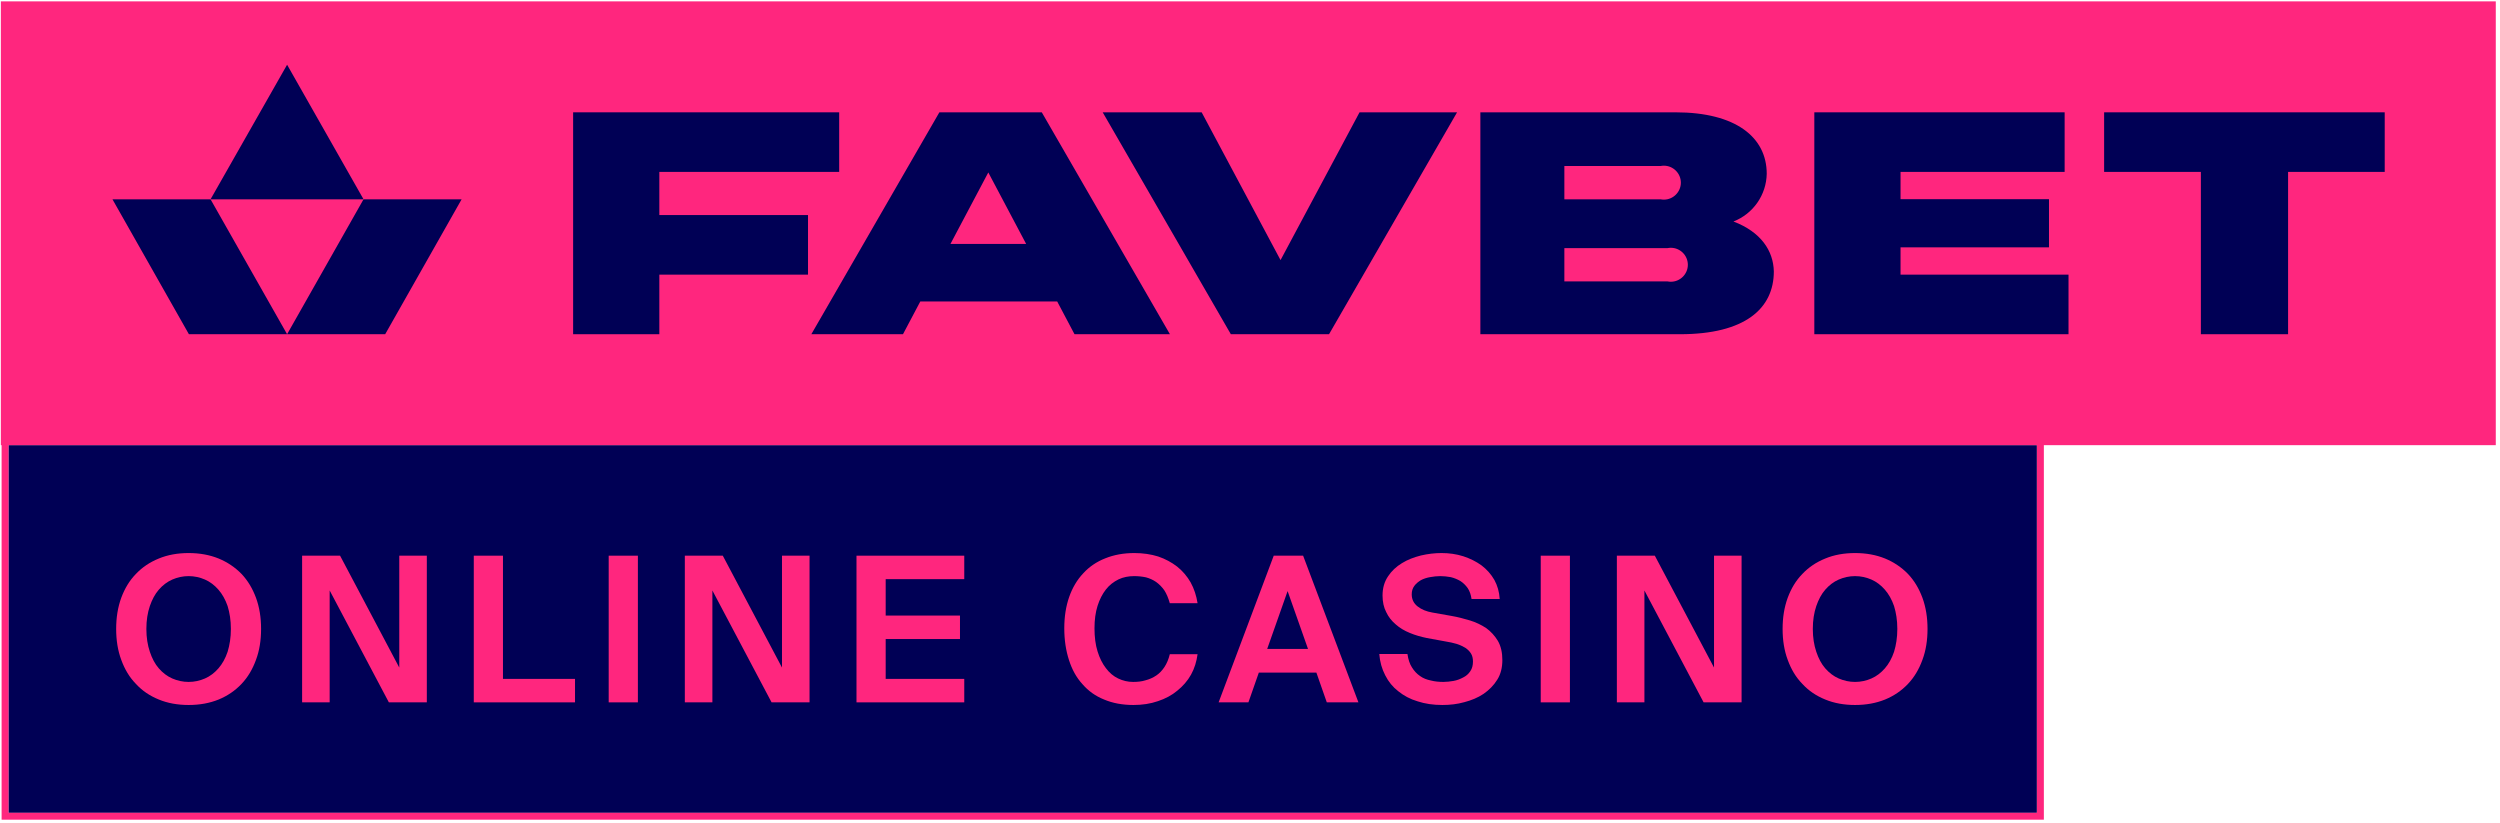
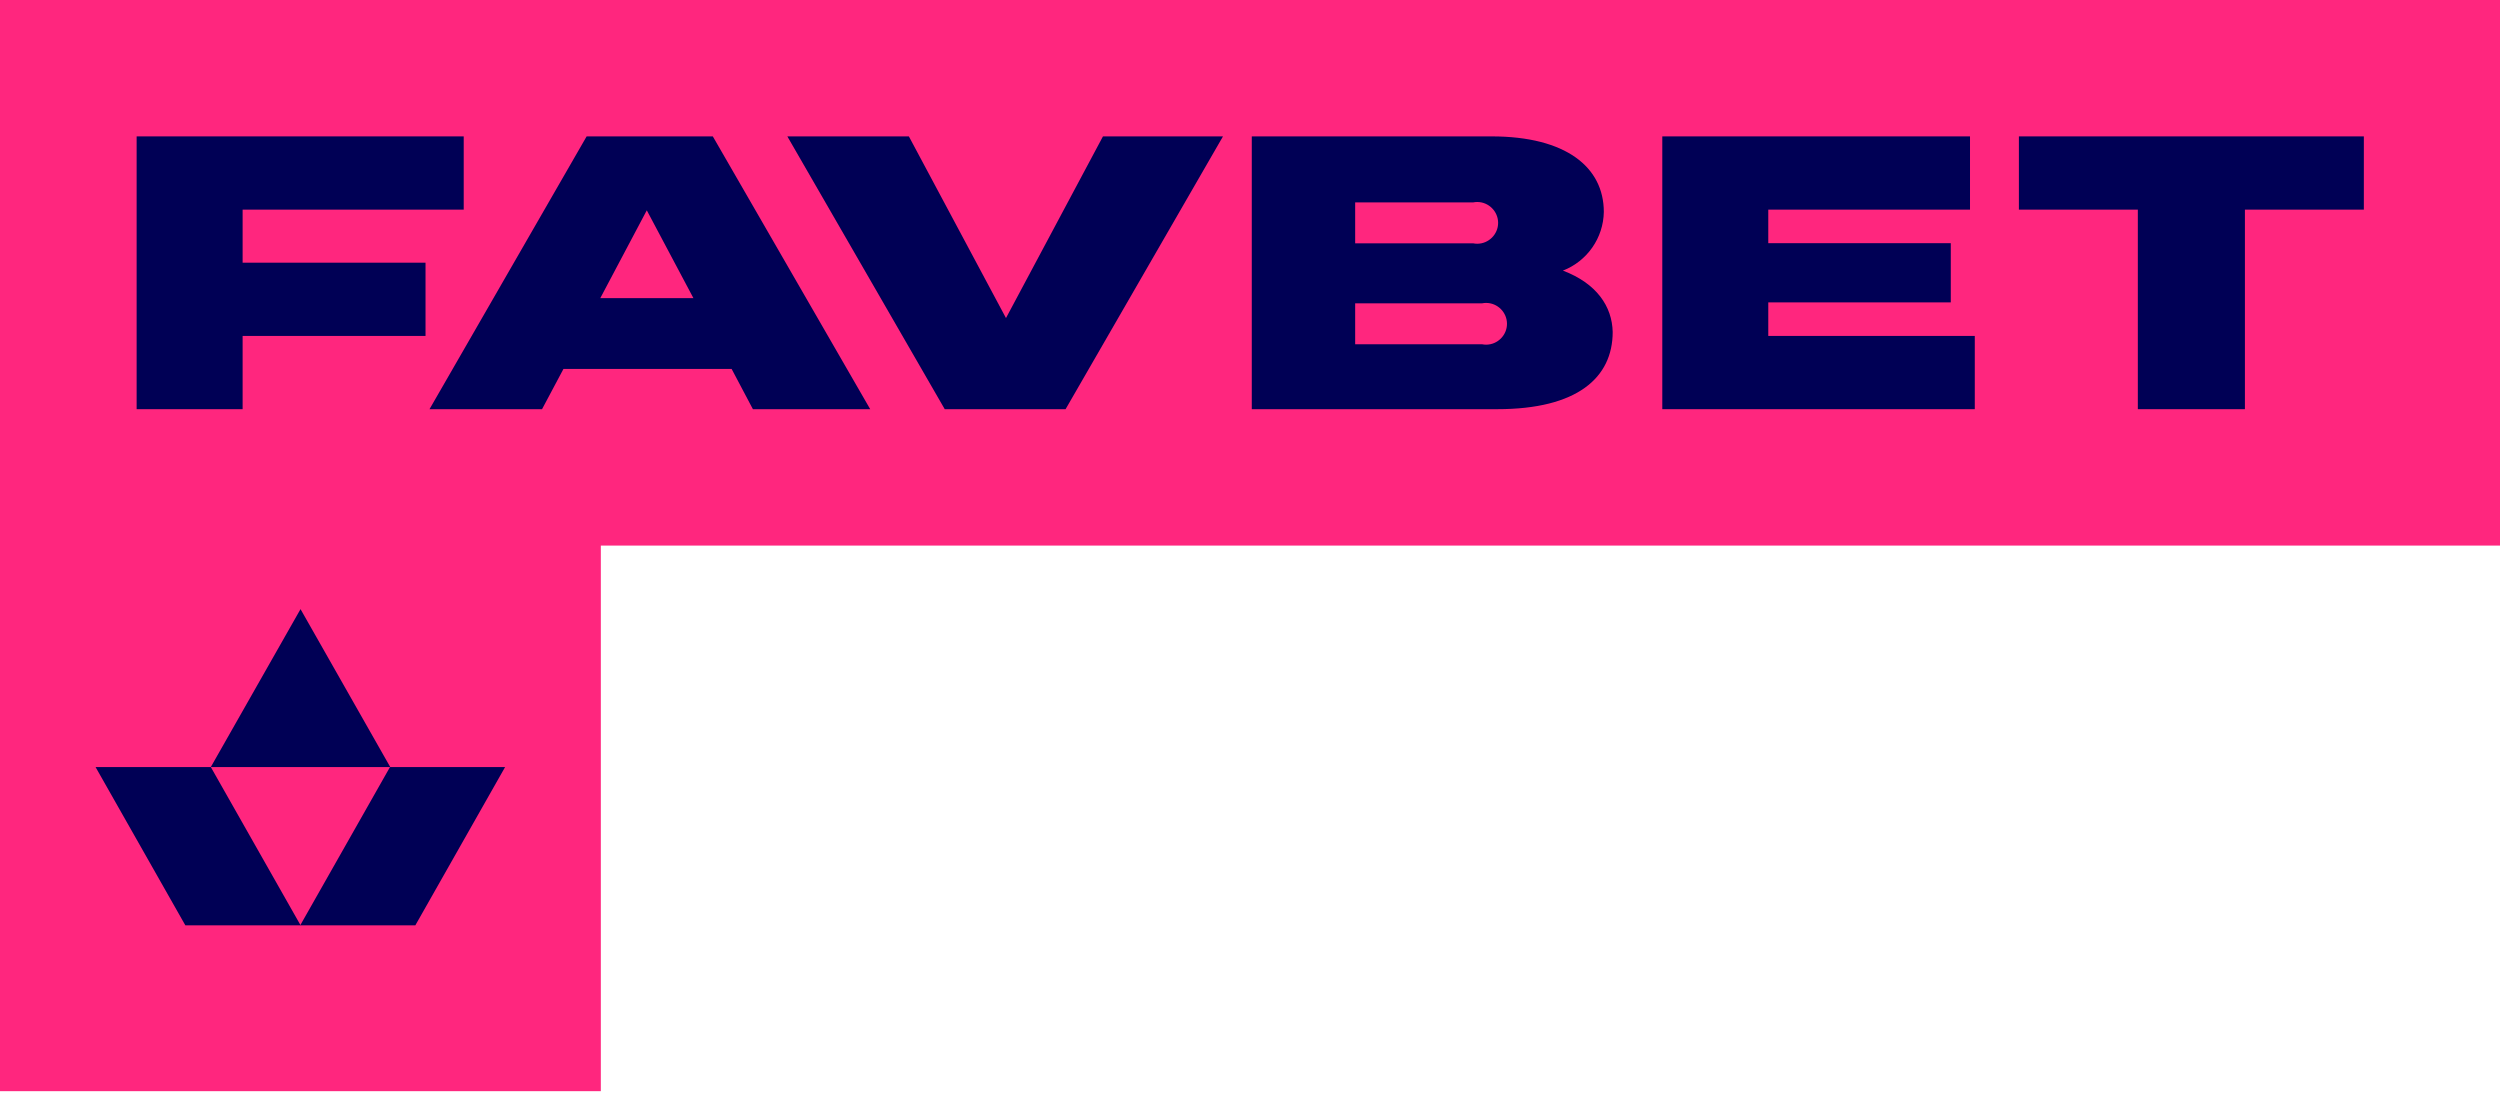
- <svg xmlns="http://www.w3.org/2000/svg" width="100%" height="100%" viewBox="0 0 535 176" version="1.1" xml:space="preserve" style="fill-rule:evenodd;clip-rule:evenodd;stroke-linejoin:round;stroke-miterlimit:2;">
-   <g transform="matrix(1,0,0,1,-169,-1751)">
-     <g transform="matrix(0.768,0,0,0.850394,0,-938.48)">
-       <g id="fav_online_casino" transform="matrix(0.959011,0,0,0.866094,-1289.36,1413.15)">
-         <g transform="matrix(2.70253,0,0,3.09015,-3221.63,-3105.92)">
-           <g>
-             <g id="Final_logo" transform="matrix(1.19285,0,0,1.04322,1774.56,1658.91)">
-               <rect x="0" y="0" width="224.87" height="40" style="fill:rgb(255,38,126);" />
-               <path d="M72.75,19.26L59.35,19.26L59.35,15.37L75.56,15.37L75.56,10L51.58,10L51.58,30L59.35,30L59.35,24.63L72.75,24.63L72.75,19.26Z" style="fill:rgb(0,0,85);fill-rule:nonzero;" />
-               <path d="M115.34,23.32L108.23,10L99.31,10L110.86,30L119.71,30L131.25,10L122.46,10L115.34,23.32Z" style="fill:rgb(0,0,85);fill-rule:nonzero;" />
-               <path d="M156.16,19.84C157.937,19.151 159.127,17.446 159.16,15.54C159.16,12.26 156.39,10 150.94,10L133.35,10L133.35,30L151.35,30C157.2,30 159.8,27.69 159.8,24.34C159.76,22.47 158.63,20.78 156.16,19.84ZM140.92,14.84L149.59,14.84C149.689,14.82 149.79,14.81 149.891,14.81C150.731,14.81 151.421,15.501 151.421,16.34C151.421,17.179 150.731,17.87 149.891,17.87C149.79,17.87 149.689,17.86 149.59,17.84L140.92,17.84L140.92,14.84ZM150.22,25.24L140.92,25.24L140.92,22.24L150.22,22.24C150.319,22.22 150.42,22.21 150.521,22.21C151.361,22.21 152.051,22.901 152.051,23.74C152.051,24.579 151.361,25.27 150.521,25.27C150.42,25.27 150.319,25.26 150.22,25.24Z" style="fill:rgb(0,0,85);fill-rule:nonzero;" />
-               <path d="M171.22,22.17L184.6,22.17L184.6,17.83L171.22,17.83L171.22,15.37L186.01,15.37L186.01,10L163.45,10L163.45,30L186.36,30L186.36,24.63L171.22,24.63L171.22,22.17Z" style="fill:rgb(0,0,85);fill-rule:nonzero;" />
-               <path d="M189.57,10L189.57,15.37L198.29,15.37L198.29,30L206.15,30L206.15,15.37L214.86,15.37L214.86,10L189.57,10Z" style="fill:rgb(0,0,85);fill-rule:nonzero;" />
-               <path d="M84.59,10L73.05,30L81.31,30L82.87,27.05L95.21,27.05L96.77,30L105.37,30L93.82,10L84.59,10ZM85.59,21.86L89,15.42L92.41,21.86L85.59,21.86Z" style="fill:rgb(0,0,85);fill-rule:nonzero;" />
-               <path d="M10.06,17.84L16.95,30L25.8,30L18.9,17.84L10.06,17.84Z" style="fill:rgb(0,0,85);fill-rule:nonzero;" />
-               <path d="M32.69,17.84L25.8,30L34.64,30L41.53,17.84L32.69,17.84Z" style="fill:rgb(0,0,85);fill-rule:nonzero;" />
-               <path d="M25.8,5.71L18.9,17.84L32.69,17.84L25.8,5.71Z" style="fill:rgb(0,0,85);fill-rule:nonzero;" />
-             </g>
-             <g transform="matrix(0.804746,0,0,0.12757,-4776.87,1662.24)">
-               <rect x="8142" y="301" width="271" height="271" style="fill:rgb(0,0,85);" />
-             </g>
-             <g transform="matrix(0.652708,0,-5.43416e-33,0.56579,1542.96,1638.84)">
-               <g transform="matrix(33.6213,0,0,33.6213,372.614,151.967)">
-                 <path d="M0.184,-0.363C0.184,-0.32 0.19,-0.283 0.201,-0.25C0.212,-0.217 0.226,-0.19 0.245,-0.168C0.264,-0.146 0.286,-0.129 0.311,-0.118C0.336,-0.107 0.363,-0.101 0.391,-0.101C0.419,-0.101 0.446,-0.107 0.471,-0.118C0.496,-0.129 0.518,-0.146 0.537,-0.168C0.556,-0.19 0.571,-0.217 0.582,-0.25C0.592,-0.283 0.598,-0.32 0.598,-0.363C0.598,-0.406 0.592,-0.443 0.582,-0.476C0.571,-0.508 0.556,-0.535 0.537,-0.557C0.518,-0.579 0.496,-0.596 0.471,-0.607C0.446,-0.618 0.419,-0.624 0.391,-0.624C0.363,-0.624 0.336,-0.618 0.311,-0.607C0.286,-0.596 0.264,-0.579 0.245,-0.557C0.226,-0.535 0.212,-0.508 0.201,-0.476C0.19,-0.443 0.184,-0.406 0.184,-0.363ZM0.746,-0.363C0.746,-0.307 0.738,-0.256 0.721,-0.21C0.704,-0.163 0.681,-0.124 0.65,-0.091C0.618,-0.057 0.581,-0.032 0.538,-0.014C0.494,0.004 0.445,0.013 0.391,0.013C0.337,0.013 0.288,0.004 0.245,-0.014C0.201,-0.032 0.164,-0.057 0.133,-0.091C0.101,-0.124 0.078,-0.163 0.061,-0.21C0.044,-0.256 0.036,-0.307 0.036,-0.363C0.036,-0.419 0.044,-0.47 0.061,-0.517C0.078,-0.563 0.101,-0.602 0.133,-0.635C0.164,-0.668 0.201,-0.693 0.245,-0.711C0.288,-0.729 0.337,-0.738 0.391,-0.738C0.445,-0.738 0.494,-0.729 0.538,-0.711C0.581,-0.693 0.618,-0.668 0.65,-0.635C0.681,-0.602 0.704,-0.563 0.721,-0.517C0.738,-0.47 0.746,-0.419 0.746,-0.363Z" style="fill:rgb(255,38,126);fill-rule:nonzero;" />
-               </g>
-               <g transform="matrix(33.6213,0,0,33.6213,402.268,151.967)">
-                 <path d="M0.49,-0L0.2,-0.553L0.2,-0L0.065,-0L0.065,-0.725L0.251,-0.725L0.541,-0.172L0.541,-0.725L0.676,-0.725L0.676,-0L0.49,-0Z" style="fill:rgb(255,38,126);fill-rule:nonzero;" />
-               </g>
-               <g transform="matrix(33.6213,0,0,33.6213,430.544,151.967)">
-                 <path d="M0.208,-0.116L0.561,-0.116L0.561,-0L0.065,-0L0.065,-0.725L0.208,-0.725L0.208,-0.116Z" style="fill:rgb(255,38,126);fill-rule:nonzero;" />
-               </g>
-               <g transform="matrix(33.6213,0,0,33.6213,452.767,151.967)">
-                 <rect x="0.065" y="-0.725" width="0.143" height="0.725" style="fill:rgb(255,38,126);fill-rule:nonzero;" />
-               </g>
-               <g transform="matrix(33.6213,0,0,33.6213,465.308,151.967)">
-                 <path d="M0.49,-0L0.2,-0.553L0.2,-0L0.065,-0L0.065,-0.725L0.251,-0.725L0.541,-0.172L0.541,-0.725L0.676,-0.725L0.676,-0L0.49,-0Z" style="fill:rgb(255,38,126);fill-rule:nonzero;" />
-               </g>
-               <g transform="matrix(33.6213,0,0,33.6213,493.584,151.967)">
-                 <path d="M0.065,-0.725L0.593,-0.725L0.593,-0.609L0.208,-0.609L0.208,-0.429L0.572,-0.429L0.572,-0.313L0.208,-0.313L0.208,-0.116L0.593,-0.116L0.593,-0L0.065,-0L0.065,-0.725Z" style="fill:rgb(255,38,126);fill-rule:nonzero;" />
-               </g>
-               <g transform="matrix(33.6213,0,0,33.6213,528.651,151.967)">
-                 <path d="M0.693,-0.238C0.688,-0.201 0.678,-0.168 0.661,-0.137C0.644,-0.106 0.621,-0.08 0.594,-0.058C0.567,-0.035 0.535,-0.018 0.499,-0.006C0.462,0.007 0.422,0.013 0.379,0.013C0.325,0.013 0.277,0.004 0.235,-0.014C0.193,-0.031 0.158,-0.056 0.129,-0.09C0.099,-0.123 0.078,-0.162 0.063,-0.209C0.048,-0.256 0.04,-0.308 0.04,-0.366C0.04,-0.423 0.048,-0.475 0.064,-0.521C0.08,-0.567 0.103,-0.606 0.133,-0.638C0.162,-0.67 0.198,-0.695 0.241,-0.712C0.283,-0.729 0.33,-0.738 0.383,-0.738C0.426,-0.738 0.465,-0.732 0.5,-0.721C0.535,-0.709 0.566,-0.692 0.593,-0.671C0.62,-0.649 0.642,-0.623 0.659,-0.593C0.676,-0.562 0.687,-0.528 0.693,-0.49L0.557,-0.49C0.55,-0.515 0.541,-0.537 0.53,-0.554C0.518,-0.571 0.505,-0.584 0.49,-0.595C0.474,-0.606 0.458,-0.613 0.44,-0.618C0.421,-0.622 0.402,-0.624 0.382,-0.624C0.355,-0.624 0.329,-0.619 0.306,-0.608C0.282,-0.596 0.261,-0.58 0.244,-0.558C0.227,-0.536 0.213,-0.509 0.203,-0.477C0.193,-0.445 0.188,-0.408 0.188,-0.366C0.188,-0.323 0.193,-0.284 0.203,-0.252C0.213,-0.219 0.227,-0.191 0.244,-0.169C0.261,-0.146 0.281,-0.129 0.304,-0.118C0.327,-0.107 0.351,-0.101 0.377,-0.101C0.398,-0.101 0.419,-0.103 0.438,-0.109C0.457,-0.114 0.475,-0.122 0.491,-0.133C0.506,-0.143 0.52,-0.158 0.531,-0.175C0.542,-0.192 0.551,-0.213 0.557,-0.238L0.693,-0.238Z" style="fill:rgb(255,38,126);fill-rule:nonzero;" />
-               </g>
-               <g transform="matrix(33.6213,0,0,33.6213,555.417,151.967)">
-                 <path d="M0.27,-0.725L0.414,-0.725L0.685,-0L0.53,-0L0.479,-0.147L0.197,-0.147L0.146,-0L0,-0L0.27,-0.725ZM0.238,-0.264L0.438,-0.264L0.338,-0.55L0.238,-0.264Z" style="fill:rgb(255,38,126);fill-rule:nonzero;" />
-               </g>
-               <g transform="matrix(33.6213,0,0,33.6213,581.04,151.967)">
-                 <path d="M0.258,-0.318C0.229,-0.324 0.201,-0.332 0.175,-0.343C0.148,-0.354 0.125,-0.368 0.106,-0.385C0.086,-0.402 0.07,-0.422 0.059,-0.446C0.047,-0.469 0.041,-0.497 0.041,-0.528C0.041,-0.565 0.05,-0.596 0.068,-0.623C0.085,-0.649 0.108,-0.671 0.136,-0.688C0.163,-0.705 0.194,-0.717 0.229,-0.726C0.263,-0.734 0.297,-0.738 0.33,-0.738C0.367,-0.738 0.403,-0.733 0.437,-0.722C0.47,-0.711 0.5,-0.696 0.526,-0.677C0.552,-0.657 0.573,-0.633 0.589,-0.605C0.604,-0.577 0.613,-0.546 0.615,-0.511L0.477,-0.511C0.474,-0.532 0.468,-0.55 0.458,-0.565C0.448,-0.579 0.436,-0.591 0.422,-0.6C0.408,-0.608 0.392,-0.615 0.375,-0.619C0.358,-0.622 0.341,-0.624 0.324,-0.624C0.307,-0.624 0.291,-0.622 0.274,-0.619C0.257,-0.616 0.242,-0.611 0.229,-0.604C0.216,-0.596 0.205,-0.587 0.197,-0.576C0.188,-0.564 0.184,-0.55 0.184,-0.534C0.184,-0.509 0.194,-0.489 0.213,-0.474C0.232,-0.459 0.256,-0.449 0.285,-0.444L0.38,-0.427C0.409,-0.422 0.439,-0.414 0.469,-0.405C0.498,-0.396 0.525,-0.383 0.549,-0.367C0.572,-0.35 0.591,-0.329 0.606,-0.304C0.621,-0.278 0.628,-0.246 0.628,-0.209C0.628,-0.172 0.62,-0.139 0.603,-0.112C0.586,-0.084 0.563,-0.061 0.536,-0.042C0.508,-0.023 0.476,-0.01 0.442,-0.001C0.407,0.009 0.371,0.013 0.334,0.013C0.289,0.013 0.249,0.007 0.213,-0.005C0.176,-0.016 0.145,-0.033 0.118,-0.055C0.091,-0.076 0.07,-0.102 0.054,-0.134C0.038,-0.165 0.028,-0.2 0.025,-0.239L0.163,-0.239C0.167,-0.212 0.174,-0.19 0.185,-0.173C0.196,-0.155 0.209,-0.141 0.225,-0.13C0.24,-0.119 0.258,-0.112 0.278,-0.108C0.297,-0.103 0.318,-0.101 0.339,-0.101C0.355,-0.101 0.372,-0.103 0.389,-0.106C0.406,-0.109 0.421,-0.115 0.436,-0.123C0.45,-0.13 0.462,-0.14 0.471,-0.154C0.48,-0.167 0.484,-0.183 0.484,-0.202C0.484,-0.217 0.481,-0.231 0.474,-0.242C0.467,-0.253 0.458,-0.262 0.446,-0.27C0.434,-0.277 0.42,-0.284 0.404,-0.289C0.387,-0.294 0.369,-0.298 0.35,-0.301L0.258,-0.318Z" style="fill:rgb(255,38,126);fill-rule:nonzero;" />
-               </g>
-               <g transform="matrix(33.6213,0,0,33.6213,606.289,151.967)">
-                 <rect x="0.065" y="-0.725" width="0.143" height="0.725" style="fill:rgb(255,38,126);fill-rule:nonzero;" />
-               </g>
-               <g transform="matrix(33.6213,0,0,33.6213,618.83,151.967)">
-                 <path d="M0.49,-0L0.2,-0.553L0.2,-0L0.065,-0L0.065,-0.725L0.251,-0.725L0.541,-0.172L0.541,-0.725L0.676,-0.725L0.676,-0L0.49,-0Z" style="fill:rgb(255,38,126);fill-rule:nonzero;" />
-               </g>
-               <g transform="matrix(33.6213,0,0,33.6213,647.106,151.967)">
-                 <path d="M0.184,-0.363C0.184,-0.32 0.19,-0.283 0.201,-0.25C0.212,-0.217 0.226,-0.19 0.245,-0.168C0.264,-0.146 0.286,-0.129 0.311,-0.118C0.336,-0.107 0.363,-0.101 0.391,-0.101C0.419,-0.101 0.446,-0.107 0.471,-0.118C0.496,-0.129 0.518,-0.146 0.537,-0.168C0.556,-0.19 0.571,-0.217 0.582,-0.25C0.592,-0.283 0.598,-0.32 0.598,-0.363C0.598,-0.406 0.592,-0.443 0.582,-0.476C0.571,-0.508 0.556,-0.535 0.537,-0.557C0.518,-0.579 0.496,-0.596 0.471,-0.607C0.446,-0.618 0.419,-0.624 0.391,-0.624C0.363,-0.624 0.336,-0.618 0.311,-0.607C0.286,-0.596 0.264,-0.579 0.245,-0.557C0.226,-0.535 0.212,-0.508 0.201,-0.476C0.19,-0.443 0.184,-0.406 0.184,-0.363ZM0.746,-0.363C0.746,-0.307 0.738,-0.256 0.721,-0.21C0.704,-0.163 0.681,-0.124 0.65,-0.091C0.618,-0.057 0.581,-0.032 0.538,-0.014C0.494,0.004 0.445,0.013 0.391,0.013C0.337,0.013 0.288,0.004 0.245,-0.014C0.201,-0.032 0.164,-0.057 0.133,-0.091C0.101,-0.124 0.078,-0.163 0.061,-0.21C0.044,-0.256 0.036,-0.307 0.036,-0.363C0.036,-0.419 0.044,-0.47 0.061,-0.517C0.078,-0.563 0.101,-0.602 0.133,-0.635C0.164,-0.668 0.201,-0.693 0.245,-0.711C0.288,-0.729 0.337,-0.738 0.391,-0.738C0.445,-0.738 0.494,-0.729 0.538,-0.711C0.581,-0.693 0.618,-0.668 0.65,-0.635C0.681,-0.602 0.704,-0.563 0.721,-0.517C0.738,-0.47 0.746,-0.419 0.746,-0.363Z" style="fill:rgb(255,38,126);fill-rule:nonzero;" />
-               </g>
-             </g>
-           </g>
-         </g>
-         <g transform="matrix(2.1831,0,0,0.394212,-16198.4,2030.64)">
-           <path d="M8412.89,577.073L8412.89,295.927L8141.08,295.927L8141.08,577.073L8412.89,577.073ZM8411.97,301L8142,301L8142,572L8411.97,572L8411.97,301Z" style="fill:rgb(255,38,126);" />
-         </g>
-       </g>
-     </g>
-   </g>
+ <svg xmlns="http://www.w3.org/2000/svg" width="421" height="184" viewBox="0 0 421 184" fill="none">
+   <path d="M421 0H0V183.753H101.179V91.876H421V0Z" fill="#FF267E" />
+   <path d="M71.658 44.237H40.856V35.302H78.089V22.968H23.009V68.906H40.856V56.571H71.658V44.237Z" fill="#000055" />
+   <path d="M169.408 53.562L153.054 22.968H132.588L159.094 68.906H179.445L205.951 22.968H185.739L169.408 53.562Z" fill="#000055" />
+   <path d="M263.192 45.569C267.278 43.991 270.012 40.073 270.083 35.692C270.083 28.159 263.72 22.968 251.179 22.968H210.8V68.906H252.144C265.604 68.906 271.576 63.6 271.576 55.905C271.484 51.61 268.888 47.728 263.192 45.569ZM228.21 34.085H248.078C248.306 34.039 248.538 34.016 248.77 34.016C250.699 34.016 252.284 35.603 252.284 37.53C252.284 39.457 250.699 41.044 248.77 41.044C248.538 41.044 248.306 41.021 248.078 40.975H228.21V34.085ZM249.571 57.972H228.21V51.082H249.571C249.799 51.036 250.031 51.013 250.263 51.013C252.192 51.013 253.777 52.6 253.777 54.527C253.777 56.454 252.192 58.041 250.263 58.041C250.031 58.041 249.799 58.018 249.571 57.972Z" fill="#000055" />
+   <path d="M297.778 50.921H328.511V40.952H297.778V35.302H331.749V22.968H279.931V68.906H332.553V56.571H297.778V50.921Z" fill="#000055" />
+   <path d="M339.982 22.968V35.302H360.011V68.906H378.042V35.302H398.071V22.968H339.982Z" fill="#000055" />
+   <path d="M98.79 22.968L72.33 68.906H91.28L94.886 62.13H123.207L126.79 68.906H146.543L120.037 22.968H98.79ZM101.087 50.209L108.92 35.417L116.775 50.209H101.087Z" fill="#000055" />
+   <path d="M16.096 129.177L31.21 155.821H50.619L35.505 129.177H16.096Z" fill="#000055" />
+   <path d="M65.672 129.177L50.559 155.821H69.945L85.058 129.177H65.672Z" fill="#000055" />
+   <path d="M50.608 102.578L35.494 129.177H65.722L50.608 102.578Z" fill="#000055" />
</svg>
